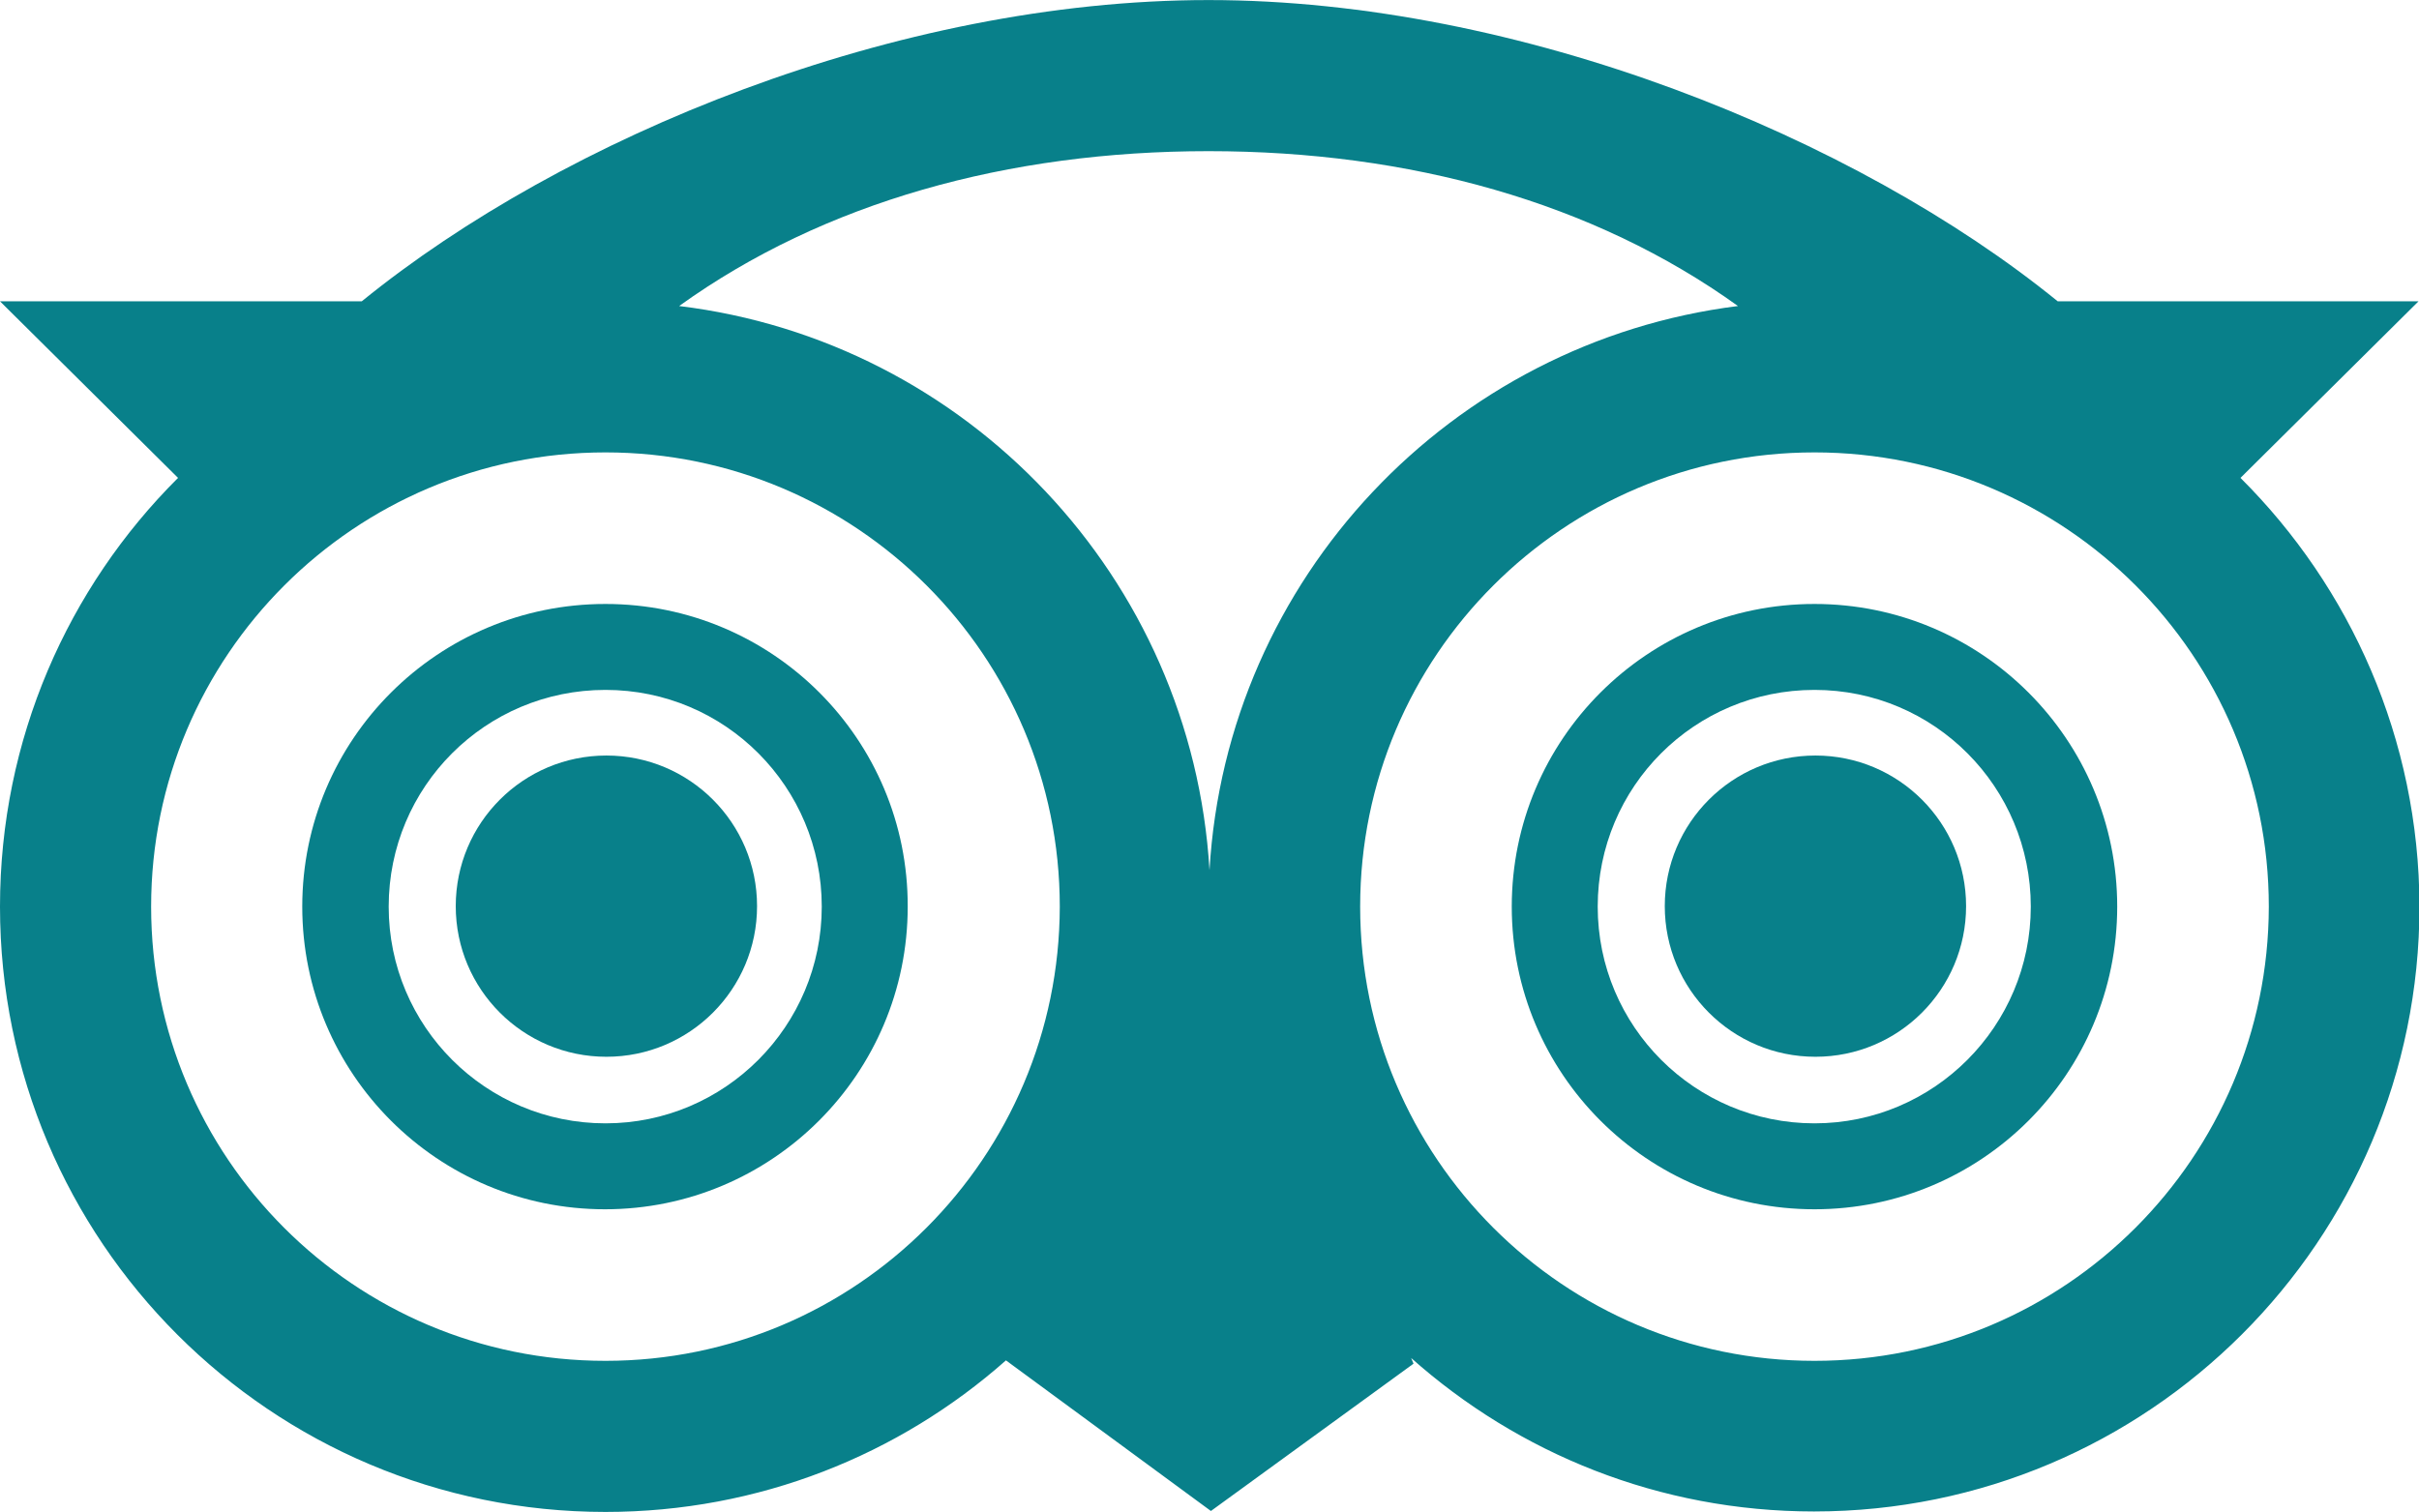
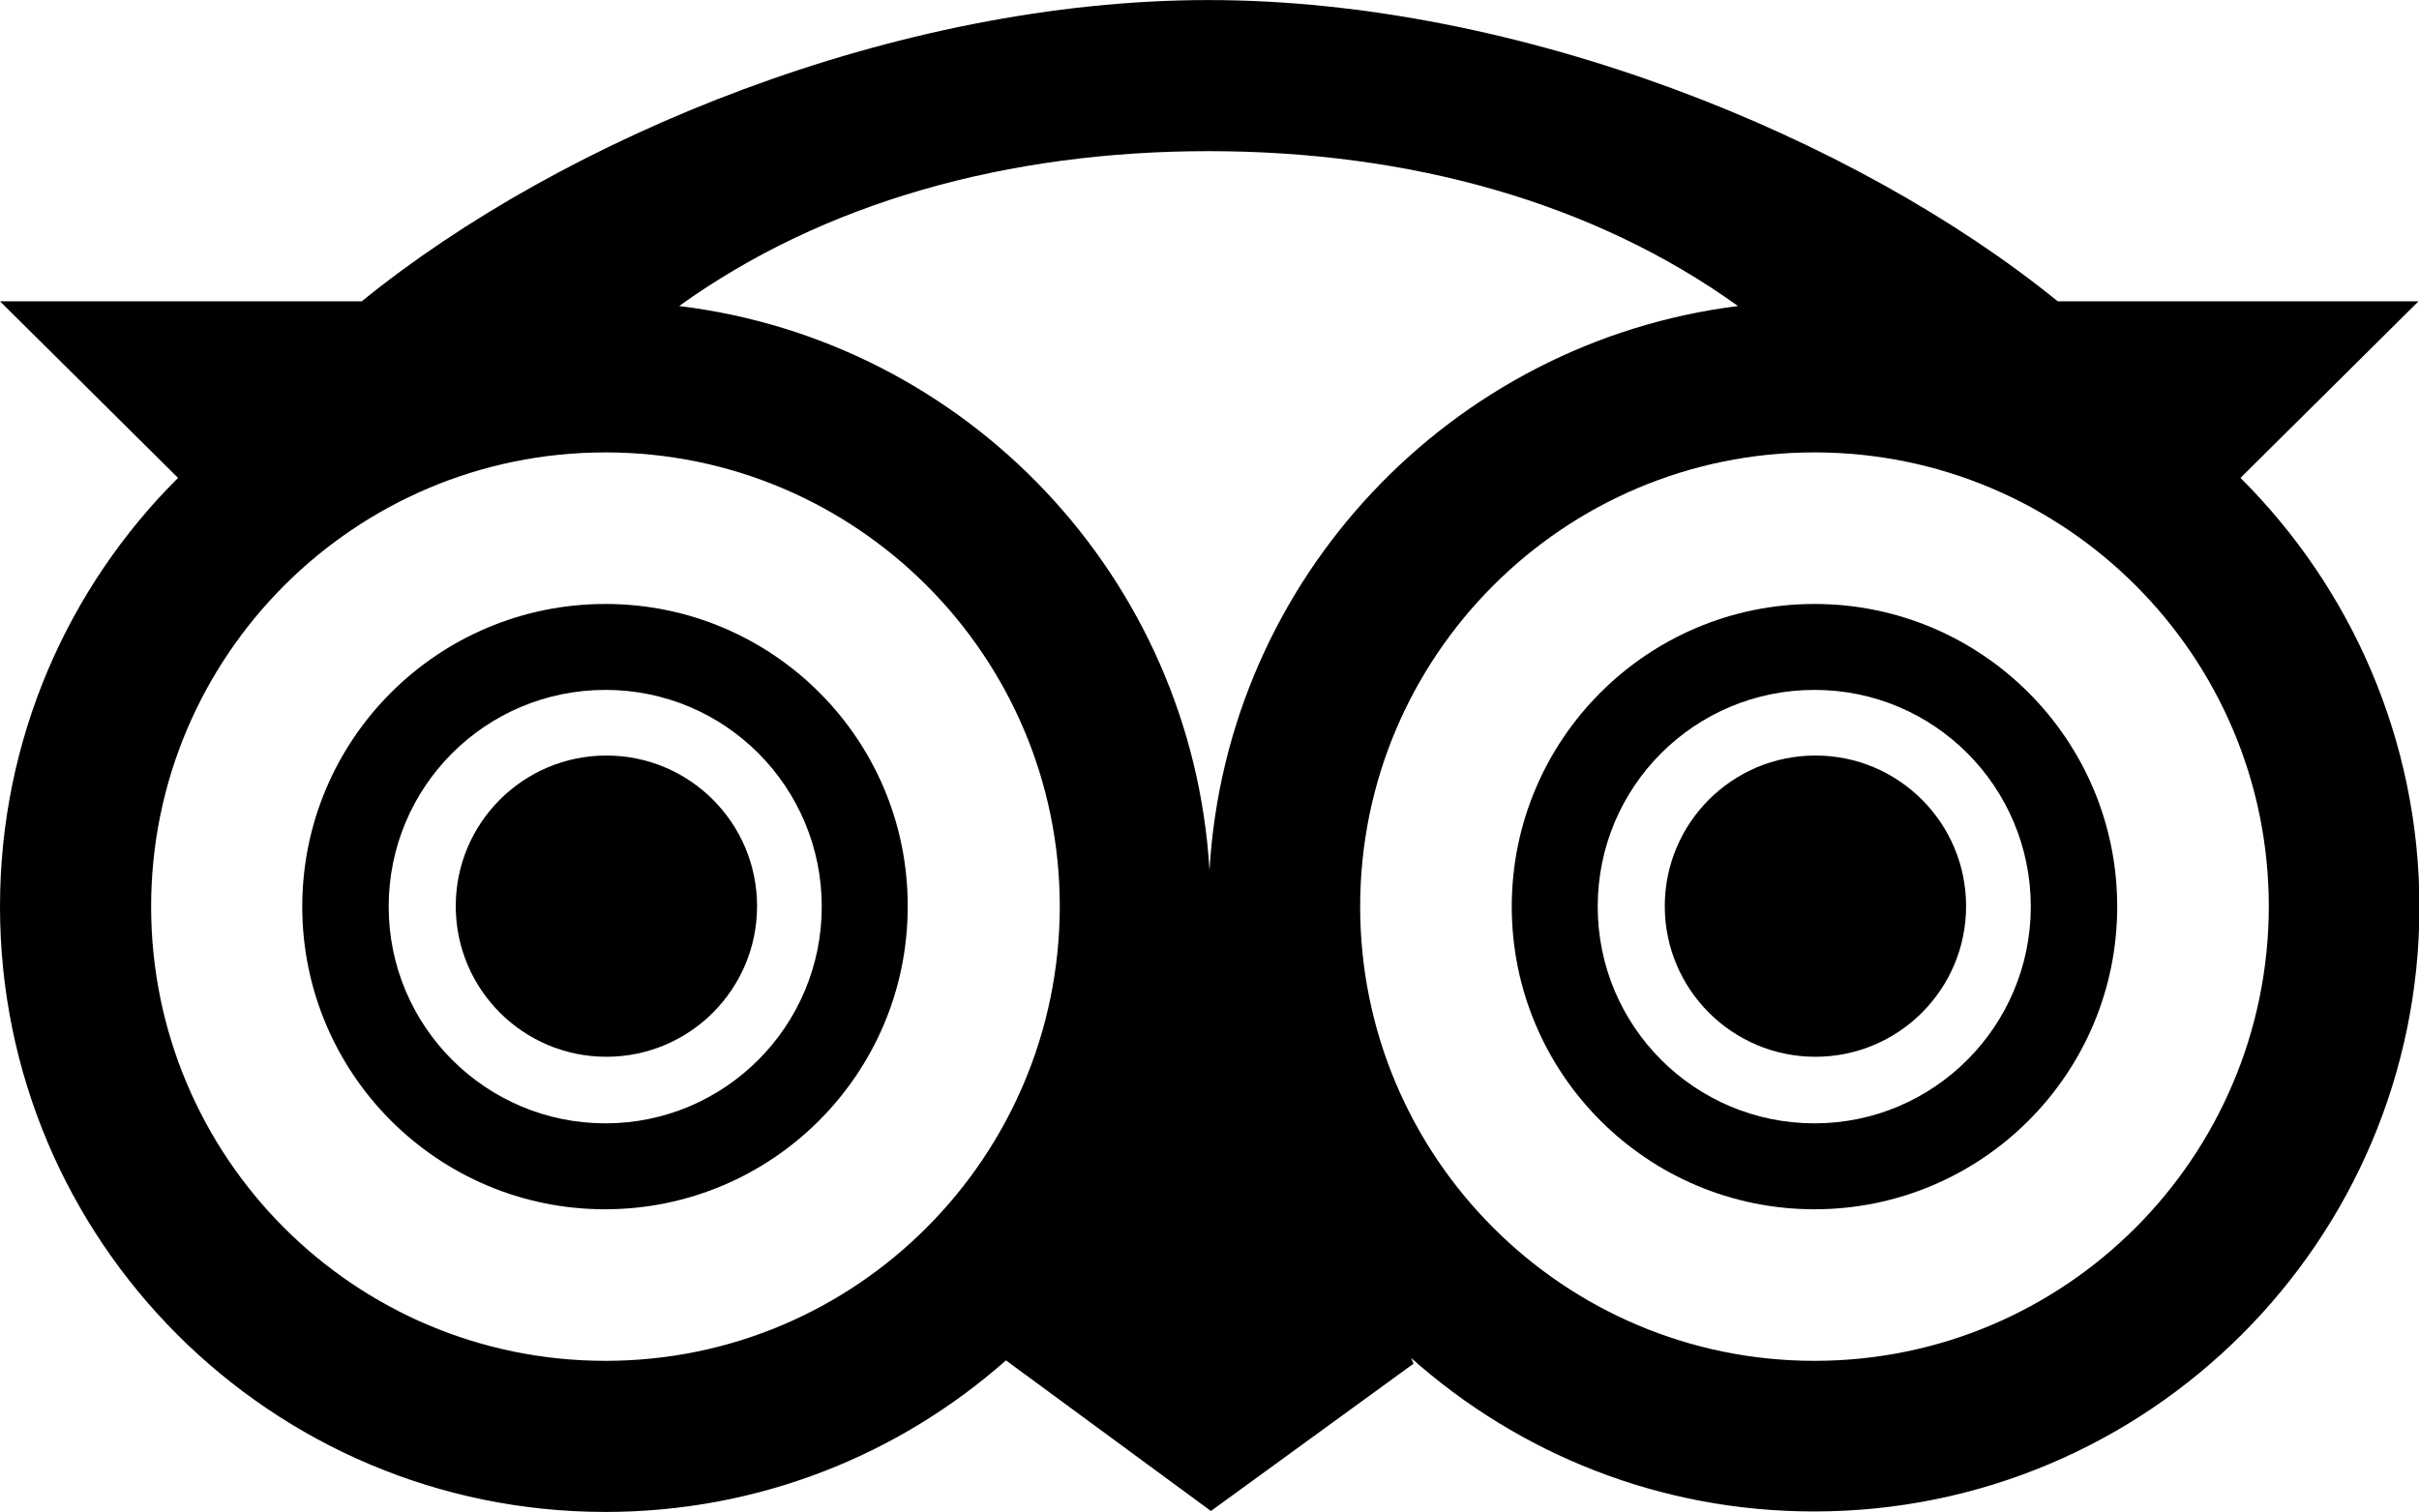
<svg xmlns="http://www.w3.org/2000/svg" id="Layer_2" viewBox="0 0 512.2 320.2" width="2500" height="1563">
-   <style>.st0{fill:#08808a}</style>
+   <style>.st0{fill:currentColor}</style>
  <path class="st0" d="M128.2 127.9C92.7 127.9 64 156.6 64 192c0 35.4 28.7 64.1 64.1 64.1 35.4 0 64.1-28.7 64.1-64.1.1-35.4-28.6-64.1-64-64.1zm0 110c-25.3 0-45.9-20.5-45.9-45.9s20.5-45.9 45.9-45.9S174 166.7 174 192s-20.5 45.9-45.8 45.9z" />
  <circle class="st0" cx="128.4" cy="191.9" r="31.9" />
  <path class="st0" d="M384.2 127.9c-35.4 0-64.1 28.7-64.1 64.1 0 35.4 28.7 64.1 64.1 64.1 35.4 0 64.1-28.7 64.1-64.1 0-35.4-28.7-64.1-64.1-64.1zm0 110c-25.3 0-45.9-20.5-45.9-45.9s20.5-45.9 45.9-45.9S430 166.7 430 192s-20.5 45.9-45.8 45.9z" />
  <circle class="st0" cx="384.4" cy="191.9" r="31.9" />
  <path class="st0" d="M474.4 101.2l37.7-37.4h-76.4C392.9 29 321.8 0 255.9 0c-66 0-136.5 29-179.3 63.8H0l37.7 37.4C14.4 124.4 0 156.5 0 192c0 70.8 57.4 128.2 128.2 128.2 32.5 0 62.2-12.1 84.8-32.1l43.4 31.9 42.9-31.2-.5-1.2c22.7 20.2 52.5 32.5 85.3 32.5 70.8 0 128.2-57.4 128.2-128.2-.1-35.4-14.6-67.5-37.9-90.7zM368 64.8c-60.7 7.6-108.3 57.6-111.9 119.5-3.7-62-51.4-112.1-112.3-119.5 30.6-22 69.6-32.8 112.1-32.8S337.4 42.8 368 64.8zM128.2 288.2C75 288.2 32 245.1 32 192s43.1-96.2 96.2-96.2 96.2 43.1 96.2 96.2c-.1 53.1-43.1 96.2-96.2 96.2zm256 0c-53.1 0-96.2-43.1-96.2-96.2s43.1-96.2 96.2-96.2 96.2 43.1 96.2 96.2c-.1 53.1-43.1 96.2-96.2 96.2z" />
</svg>
